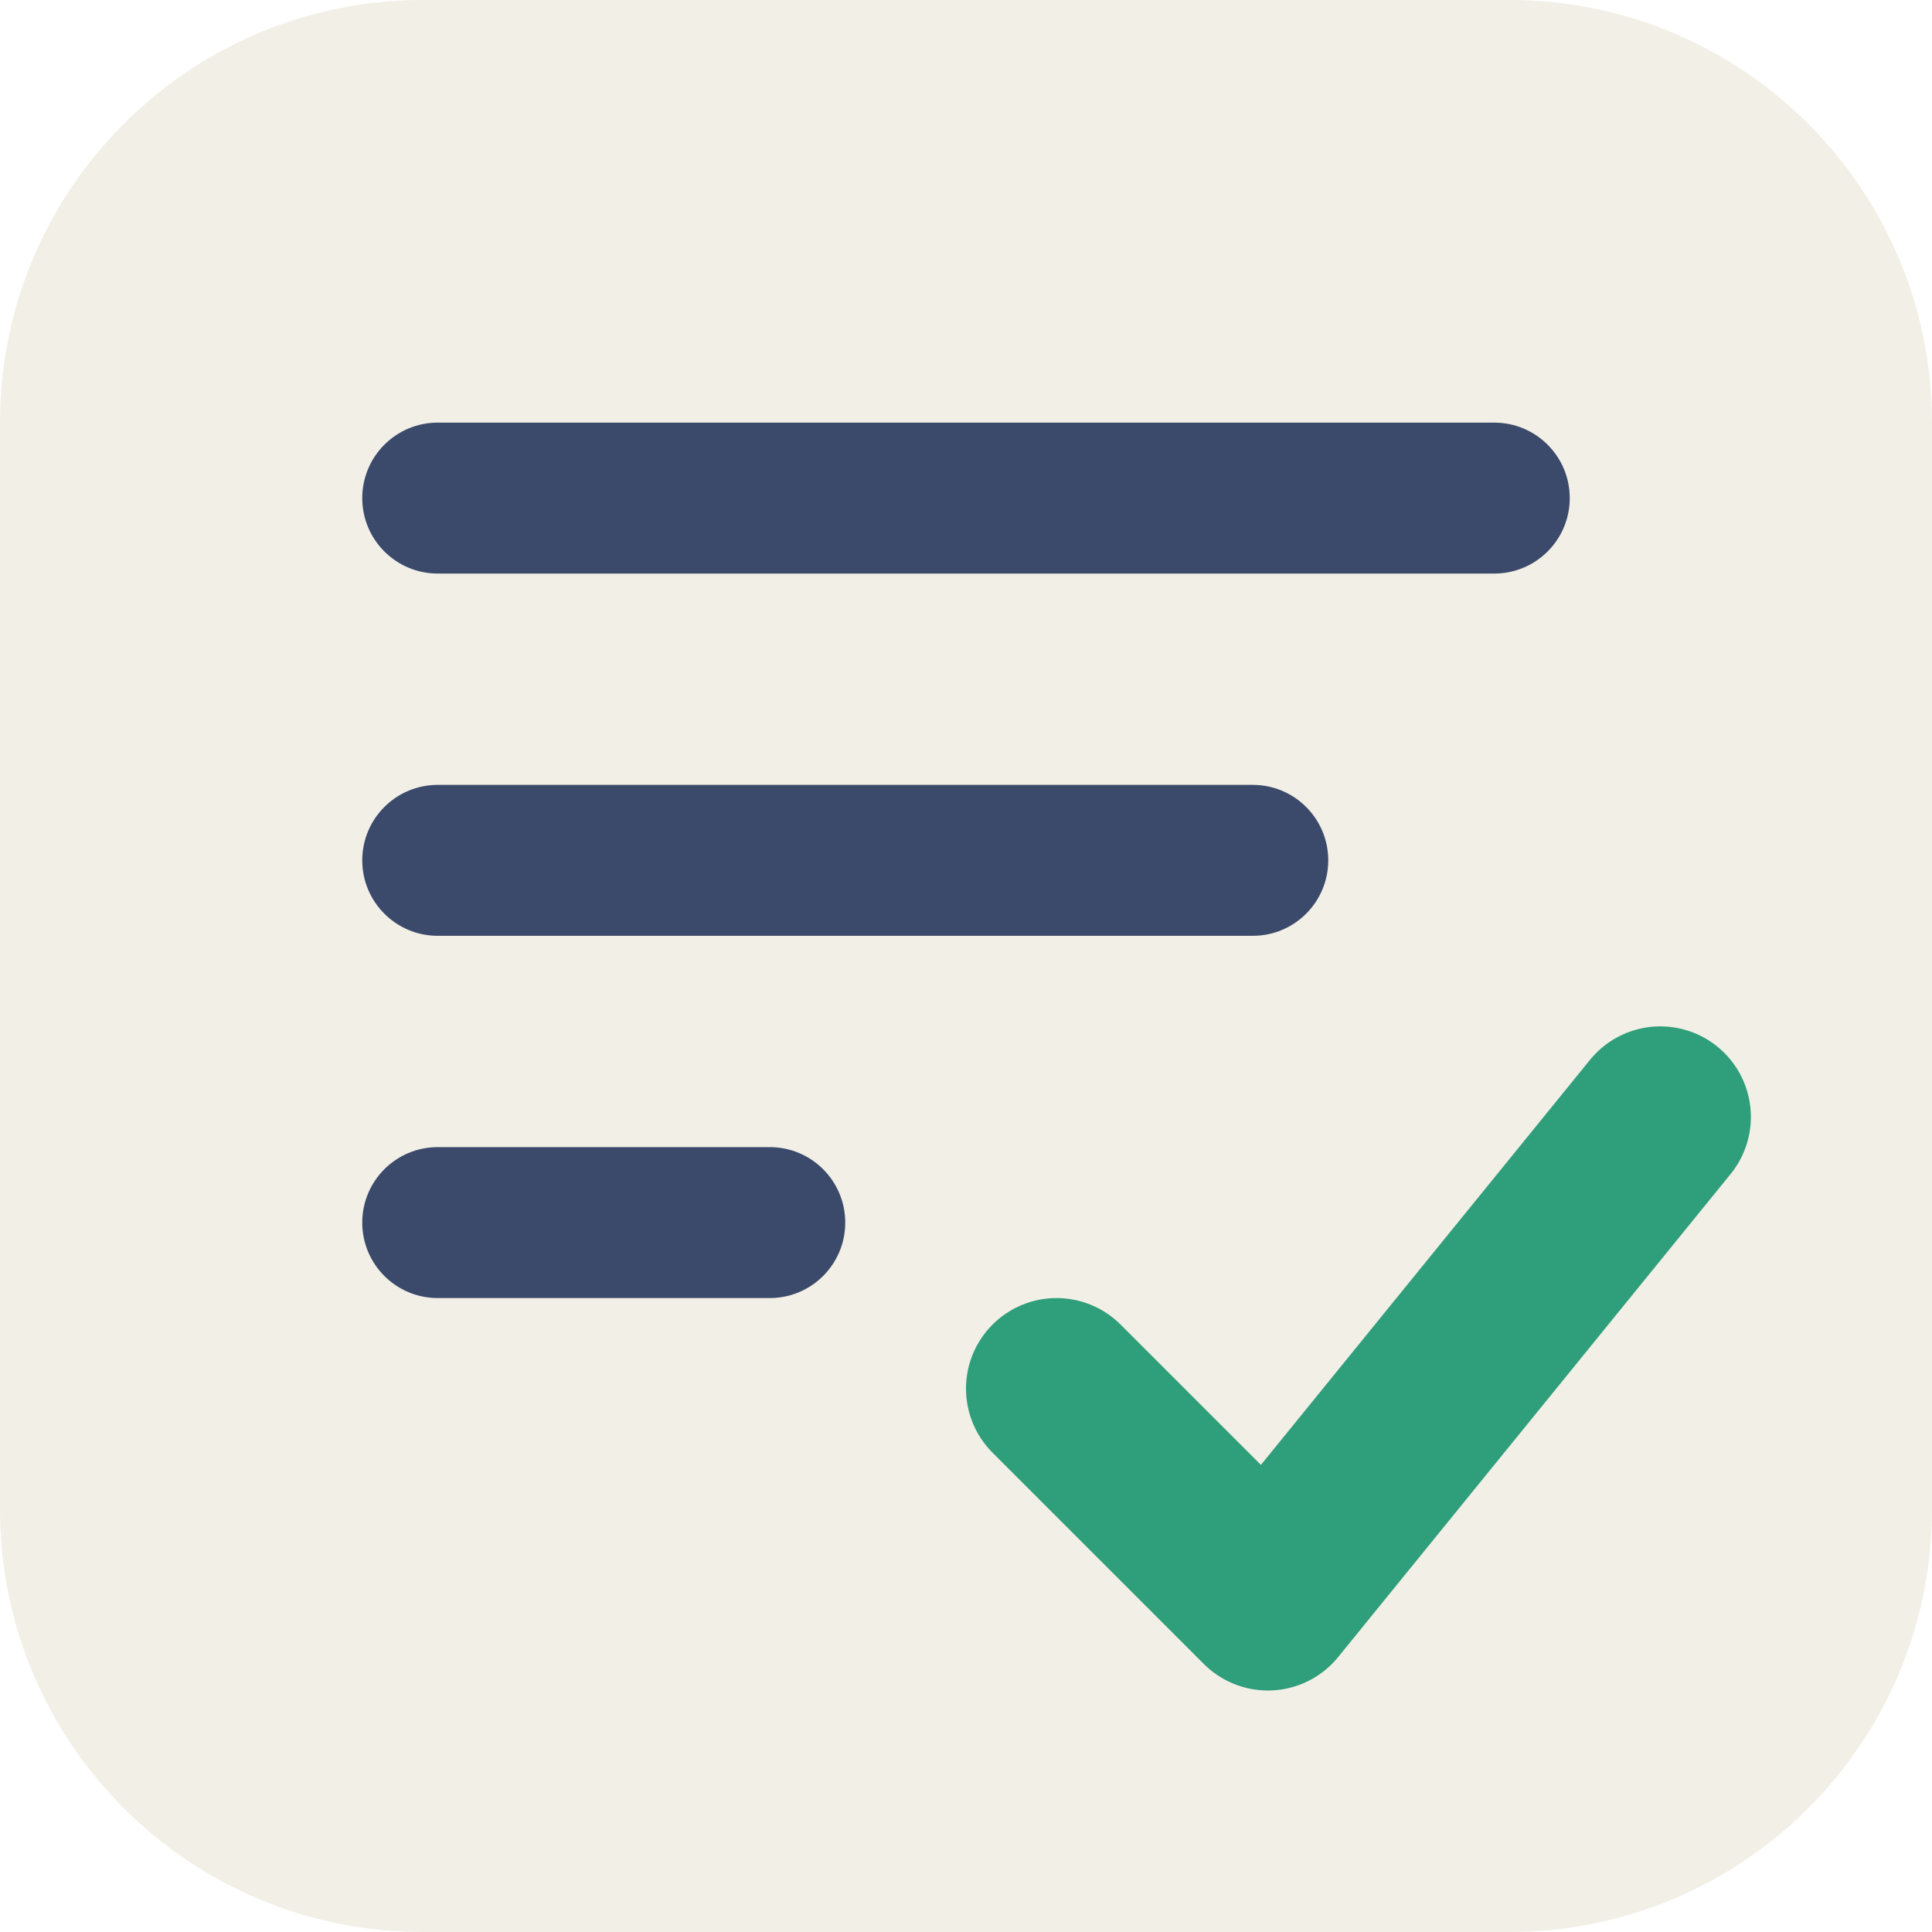
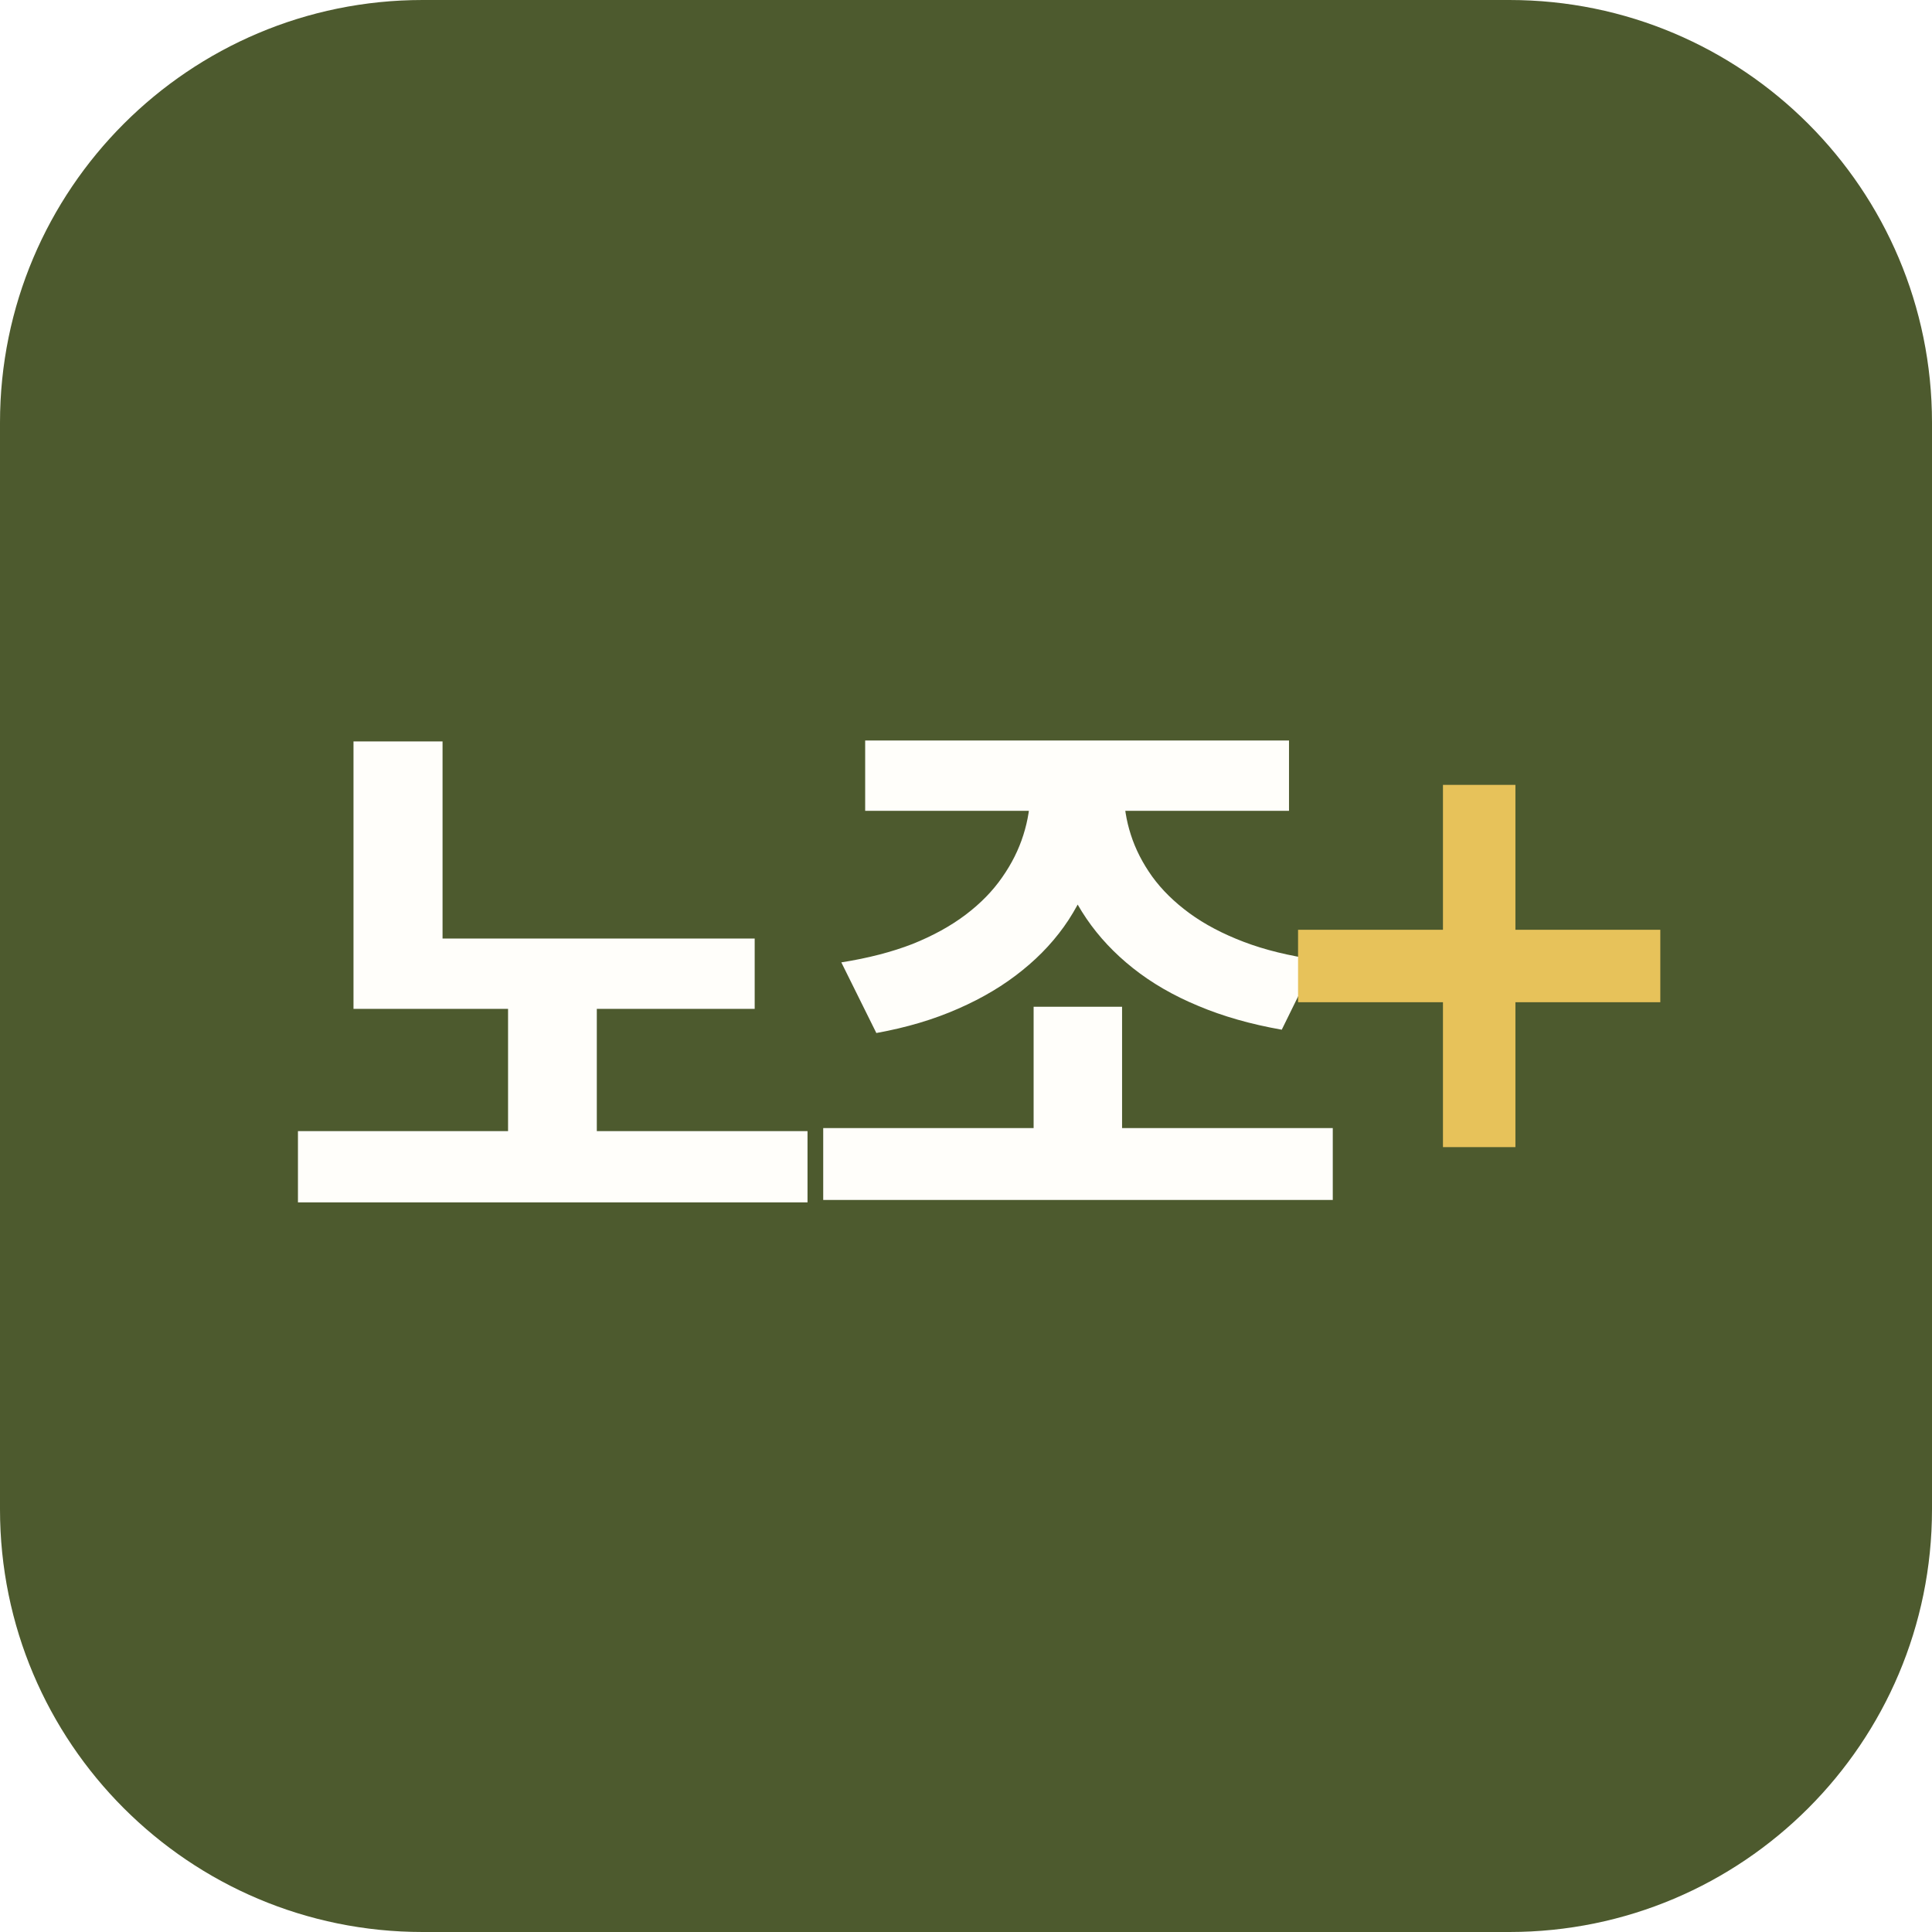
- <svg xmlns="http://www.w3.org/2000/svg" viewBox="0 0 64 64" role="img" aria-label="웹2">
+ <svg xmlns="http://www.w3.org/2000/svg" viewBox="0 0 64 64" role="img" aria-label="노동조합+">
  <style>.tab{display:none}@media (max-width:32px){.full{display:none}.tab{display:inline}}</style>
-   <rect width="64" height="64" rx="14" fill="#F2EFE6" />
-   <g class="full">
-     <g fill="#3B4A6B">
-       <rect x="12" y="14" width="40" height="5" rx="2.5" />
-       <rect x="12" y="26" width="32" height="5" rx="2.5" />
-       <rect x="12" y="38" width="16" height="5" rx="2.5" />
-     </g>
-     <path d="M35 46 L42 53 L55 37" fill="none" stroke="#2F9E7A" stroke-width="6" stroke-linecap="round" stroke-linejoin="round" />
-   </g>
-   <g class="tab">
-     <g fill="#3B4A6B">
-       <rect x="10" y="15" width="42" height="7" rx="3.5" />
-       <rect x="10" y="29" width="28" height="7" rx="3.5" />
-     </g>
-     <path d="M30 45 L38 53 L54 34" fill="none" stroke="#2F9E7A" stroke-width="8" stroke-linecap="round" stroke-linejoin="round" />
-   </g>
+   <rect width="64" height="64" rx="14" fill="#4D5A2E" />
+   <path class="full" d="M11.71 31.09H25V33.42H11.71ZM9.87 37.47H26.75V39.83H9.87ZM16.83 32.47H19.77V38.12H16.83ZM11.71 24.56H14.66V32.1H11.71ZM27.27 37.37H44.15V39.75H27.27ZM34.24 33.35H37.17V38.01H34.24ZM34.13 25.64H36.62V26.19Q36.62 27.37 36.31 28.45Q36.01 29.53 35.4 30.47Q34.79 31.4 33.87 32.14Q32.96 32.88 31.75 33.41Q30.53 33.95 29.03 34.22L27.87 31.88Q29.2 31.67 30.23 31.27Q31.25 30.86 31.99 30.3Q32.73 29.74 33.2 29.06Q33.67 28.39 33.9 27.66Q34.13 26.94 34.13 26.19ZM34.75 25.64H37.23V26.19Q37.23 26.94 37.46 27.65Q37.69 28.37 38.17 29.04Q38.65 29.7 39.4 30.25Q40.15 30.8 41.2 31.2Q42.25 31.6 43.6 31.79L42.46 34.11Q40.92 33.84 39.69 33.32Q38.46 32.81 37.53 32.07Q36.61 31.34 35.99 30.43Q35.37 29.52 35.06 28.45Q34.75 27.37 34.75 26.19ZM28.66 24.53H42.7V26.86H28.66Z" fill="#FFFEFA" />
+   <path class="tab" d="M11.62 30.96H25.08V33.5H11.62ZM9.82 37.38H26.8V39.96H9.82ZM16.7 32.46H19.92V38.08H16.7ZM11.62 24.46H14.86V32.06H11.62ZM27.22 37.26H44.2V39.86H27.22ZM34.1 33.32H37.32V37.94H34.1ZM33.98 25.62H36.7V26.04Q36.7 27.24 36.42 28.34Q36.14 29.44 35.55 30.39Q34.96 31.34 34.05 32.1Q33.14 32.86 31.89 33.41Q30.64 33.96 29.04 34.24L27.78 31.68Q29.2 31.46 30.24 31.05Q31.28 30.64 32 30.08Q32.72 29.52 33.15 28.85Q33.58 28.18 33.78 27.47Q33.98 26.76 33.98 26.04ZM34.66 25.62H37.38V26.04Q37.38 26.76 37.58 27.46Q37.78 28.16 38.22 28.82Q38.66 29.48 39.39 30.03Q40.12 30.58 41.19 30.98Q42.26 31.38 43.7 31.58L42.46 34.12Q40.82 33.84 39.55 33.31Q38.28 32.78 37.36 32.03Q36.44 31.28 35.84 30.35Q35.24 29.42 34.95 28.33Q34.66 27.24 34.66 26.04ZM28.62 24.4H42.74V26.94H28.62Z" fill="#FFFEFA" />
+   <path d="M49 26V38M43 32H55" fill="none" stroke="#E7C25A" stroke-width="2.4" stroke-linecap="butt" />
</svg>
